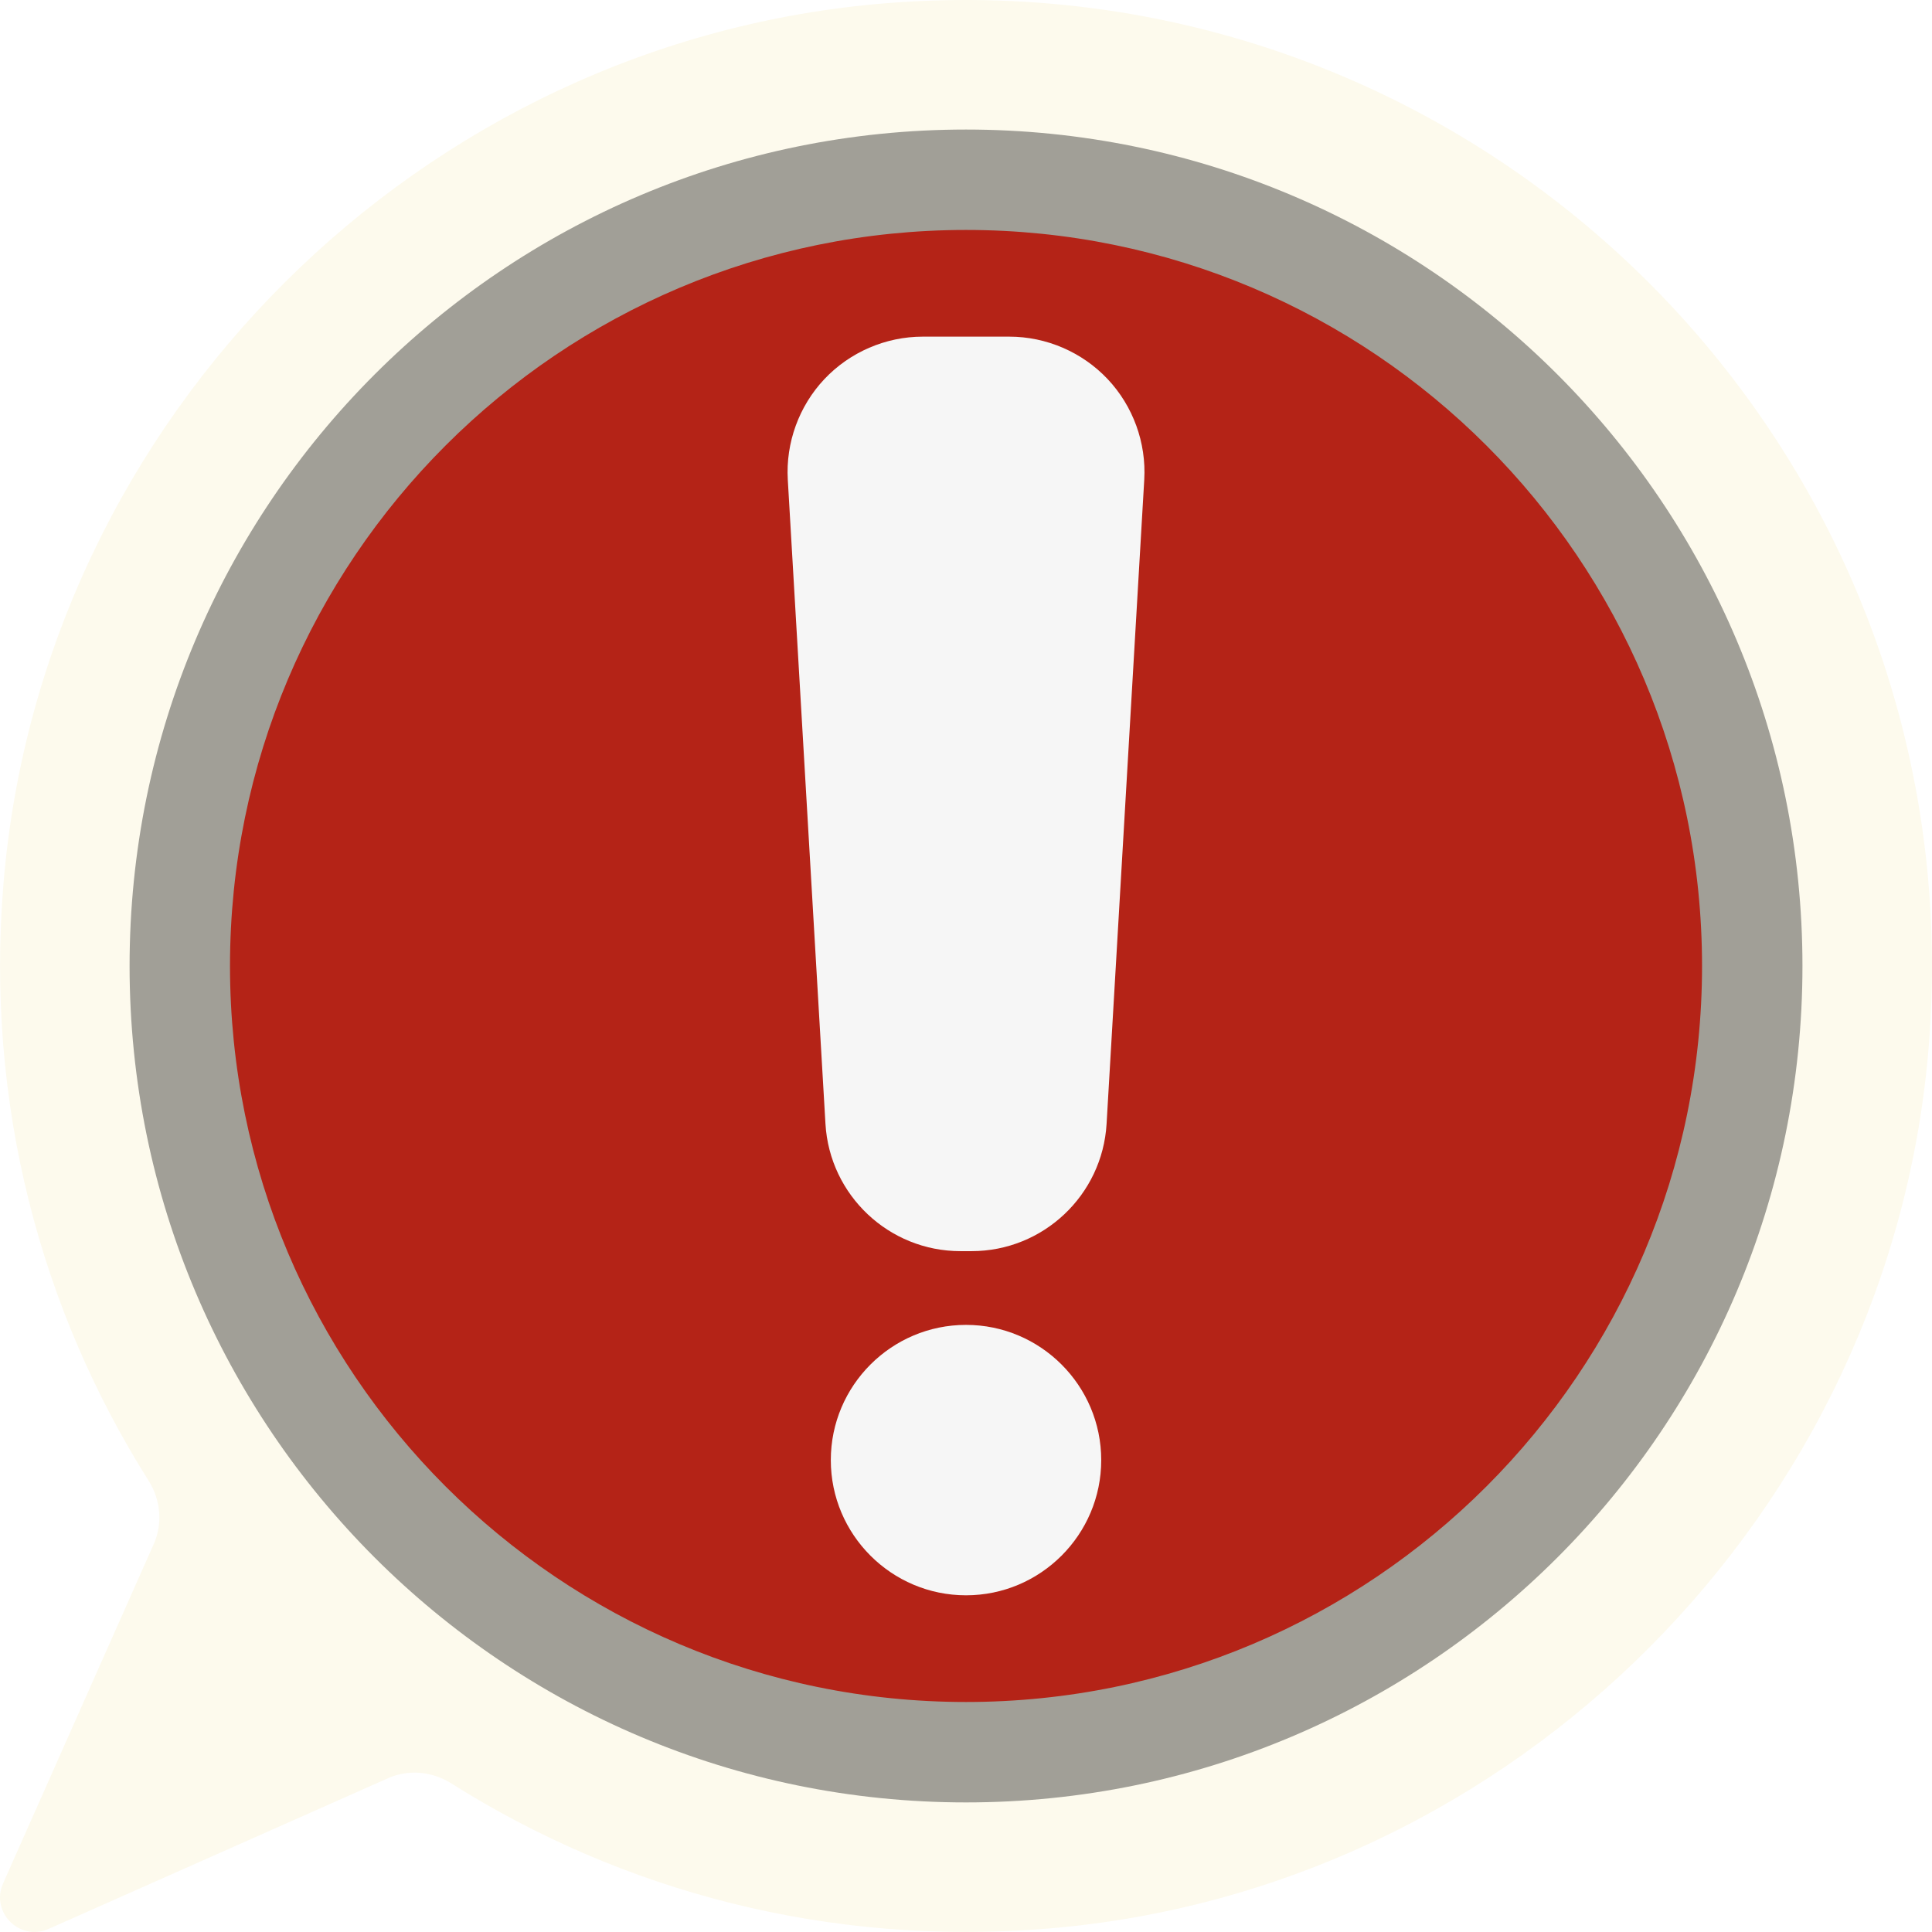
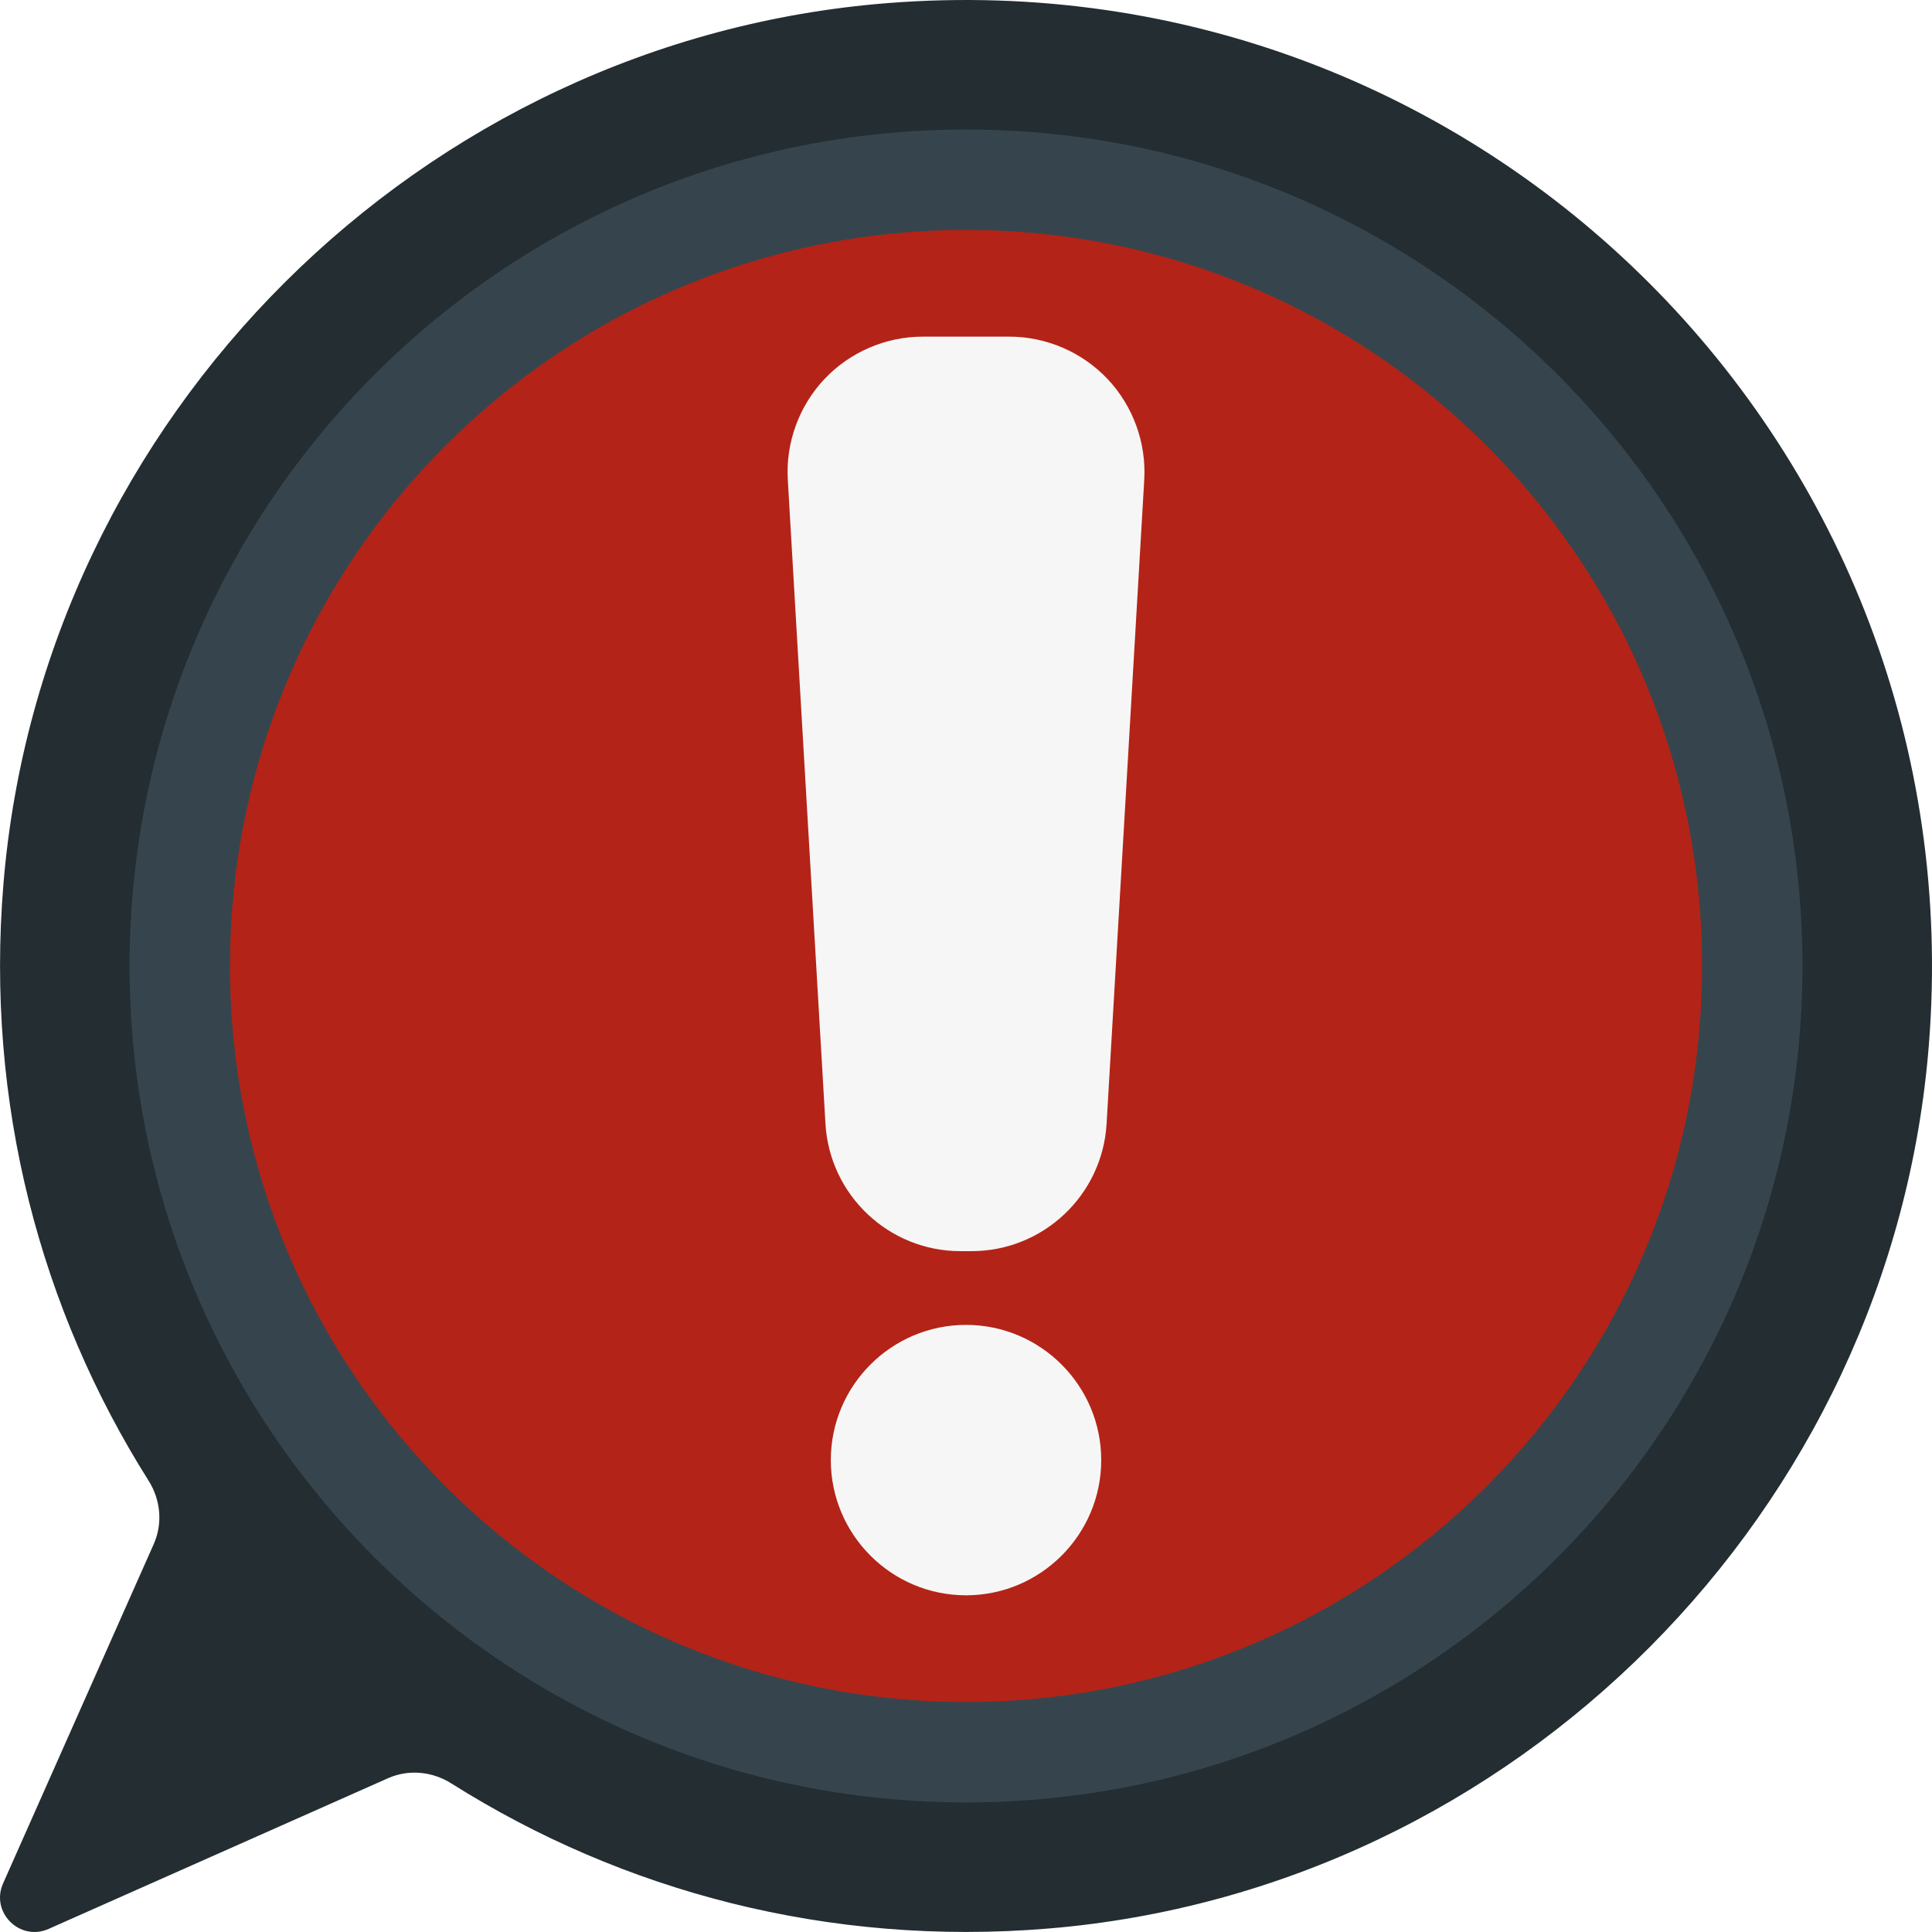
<svg xmlns="http://www.w3.org/2000/svg" version="1.1" x="0px" y="0px" viewBox="0 0 4000 4000" style="enable-background:new 0 0 4000 4000;" xml:space="preserve">
  <style type="text/css">
	.st0{display:none;}
- 	.st1{display:inline;fill:#fdfaed;}
+ 	.st1{display:inline;fill:#232d32;}
	.st2{display:inline;fill:#F6F6F6;}
- 	.st3{display:inline;fill:#a19f97;}
- 	.st4{display:inline;fill:#1e1f1e;}
+ 	.st3{display:inline;fill:#36454d;}
+ 	.st4{display:inline;fill:#627f8c;}
	.st5{display:inline;fill:#00B8D7;}
	.st6{display:inline;}
	.st7{fill:#F6F6F6;}
- 	.st8{fill:#fdfaed;}
+ 	.st8{fill:#232d32;}
	.st9{fill:#B42317;}
- 	.st10{fill:#a19f97;}
+ 	.st10{fill:#36454d;}
</style>
  <g id="Main" class="st0">
    <path class="st1" d="M3966.09,135.59v2711.86H33.91V135.59C33.91,60.71,94.61,0,169.5,0h3661   C3905.39,0,3966.09,60.71,3966.09,135.59z" />
    <path class="st2" d="M2610.17,1559.9v-272.34l-271.81-116.53c-30.77-74.27-48.43-116.88-79.2-191.15l109.89-275.01   c-92.07-92.07-100.48-100.48-192.55-192.56l-275.02,109.89c-74.27-30.77-116.88-48.43-191.15-79.2L1593.8,271.19h-272.34   L1204.93,543c-74.27,30.77-116.88,48.43-191.15,79.2L738.77,512.31c-92.07,92.07-100.48,100.48-192.56,192.55l109.89,275.02   c-30.77,74.27-48.43,116.88-79.2,191.15l-271.81,116.53v272.34l271.81,116.53c30.77,74.27,48.43,116.88,79.2,191.15l-109.89,275.02   c92.07,92.07,100.48,100.48,192.55,192.56l275.02-109.89c74.27,30.77,116.88,48.43,191.15,79.2l116.53,271.81h272.34l116.53-271.81   c74.27-30.77,116.88-48.43,191.15-79.2l275.02,109.9c92.07-92.07,100.48-100.48,192.56-192.55l-109.89-275.02   c30.77-74.27,48.43-116.88,79.2-191.15L2610.17,1559.9z M1457.63,2033.9c-336.99,0-610.17-273.18-610.17-610.17   s273.18-610.17,610.17-610.17s610.17,273.18,610.17,610.17S1794.61,2033.9,1457.63,2033.9L1457.63,2033.9z" />
    <path class="st2" d="M3966.09,2847.46v271.19c0,74.88-60.7,135.59-135.59,135.59h-3661c-74.89,0-135.59-60.71-135.59-135.59   v-271.19H3966.09z" />
    <polygon class="st3" points="2522.04,3864.41 1477.96,3864.41 1661.02,3254.24 2338.98,3254.24 2414.31,3505.34  " />
    <rect x="1186.44" y="3864.41" class="st2" width="1627.12" height="135.59" />
    <path class="st4" d="M3694.91,1288.14v1152.54c0,74.88-60.7,135.59-135.58,135.59h-2033.9c-74.89,0-135.59-60.71-135.59-135.59   V1016.95c0-74.88,60.7-135.59,135.59-135.59h757.39c35.97,0,70.45,14.29,95.88,39.72l191.76,191.76   c25.43,25.44,59.92,39.72,95.88,39.72h892.99C3634.2,1152.54,3694.91,1213.25,3694.91,1288.14z" />
    <path class="st3" d="M2087.65,2217.43l-386.91-386.92l386.91-386.92l95.88,95.88l-291.05,291.04l291.05,291.04L2087.65,2217.43z" />
    <path class="st3" d="M2348.1,2137.77l339.23-610.06l118.5,65.89l-339.23,610.06L2348.1,2137.77z" />
    <polygon class="st3" points="3384,1830.51 2997.09,2217.43 2901.21,2121.56 3192.26,1830.51 3140.22,1778.48 2901.21,1539.47    2997.09,1443.59 3213.87,1660.37  " />
  </g>
  <g id="Infos" class="st0">
    <path class="st1" d="M1838.22,6.38C871.79,82.36,87.59,862.9,7.21,1828.97c-37.95,456.23,77.62,883.57,300.37,1236.54   c24.95,39.55,29.74,88.47,10.77,131.21L6.38,3899.38c-26.52,59.74,34.5,120.77,94.24,94.24l702.66-311.97   c42.75-18.98,91.66-14.2,131.21,10.77c352.96,222.73,780.27,338.3,1236.48,300.37c966.05-80.34,1746.61-864.49,1822.65-1830.89   C4090.55,929.89,3070.21-90.5,1838.22,6.38z" />
    <circle class="st5" cx="2000.04" cy="1999.96" r="1724.1" />
    <g class="st6">
      <path class="st7" d="M2275.88,2965.53h-0.07c-38.09,0-68.96-30.88-68.96-68.96V1655.21c0-38.09,30.87-68.96,68.96-68.96h0.07    c38.12,0,68.96-30.88,68.96-68.96c0-38.09-30.84-68.96-68.96-68.96h-551.71c-38.12,0-68.96,30.88-68.96,68.96    c0,38.09,30.84,68.96,68.96,68.96h-0.07c38.09,0,68.96,30.87,68.96,68.96v1241.35c0,38.09-30.88,68.96-68.96,68.96h0.07    c-38.12,0-68.96,30.87-68.96,68.96s30.84,68.96,68.96,68.96h551.71c38.12,0,68.96-30.88,68.96-68.96    C2344.84,2996.4,2314,2965.53,2275.88,2965.53z" />
      <circle class="st7" cx="2000.04" cy="1034.54" r="206.89" />
    </g>
    <path class="st3" d="M2000.04,268.2c-956.42,0-1731.76,775.33-1731.76,1731.76s775.34,1731.76,1731.76,1731.76   S3731.8,2956.38,3731.8,1999.96S2956.46,268.2,2000.04,268.2z M2000.04,3523.8c-841.6,0-1523.86-682.25-1523.86-1523.86   S1158.44,476.09,2000.04,476.09S3523.9,1158.35,3523.9,1999.96S2841.65,3523.8,2000.04,3523.8z" />
  </g>
  <g id="Alerte">
    <path class="st8" d="M1838.22,6.38C871.79,82.36,87.59,862.9,7.21,1828.97c-37.95,456.23,77.62,883.57,300.37,1236.54   c24.95,39.55,29.74,88.47,10.77,131.21L6.38,3899.38c-26.52,59.74,34.5,120.77,94.24,94.24l702.66-311.97   c42.75-18.98,91.66-14.2,131.21,10.77c352.96,222.73,780.27,338.3,1236.48,300.37c966.05-80.34,1746.61-864.49,1822.65-1830.89   C4090.55,929.89,3070.21-90.5,1838.22,6.38z" />
    <circle class="st9" cx="2000.04" cy="1999.96" r="1724.1" />
    <path class="st10" d="M2000.04,268.2c-956.42,0-1731.76,775.33-1731.76,1731.76s775.34,1731.76,1731.76,1731.76   S3731.8,2956.38,3731.8,1999.96S2956.46,268.2,2000.04,268.2z M2000.04,3523.8c-841.6,0-1523.86-682.25-1523.86-1523.86   S1158.44,476.09,2000.04,476.09S3523.9,1158.35,3523.9,1999.96S2841.65,3523.8,2000.04,3523.8z" />
    <path class="st7" d="M2011.6,2590.36h-23.12c-148.06,0-270.81-115.78-279.45-263.59l-77.98-1333.5   c-4.48-76.62,23.15-152.58,75.82-208.42c52.66-55.84,126.88-87.86,203.64-87.86h179.08c76.75,0,150.97,32.02,203.63,87.85   c52.67,55.83,80.3,131.8,75.83,208.42l-77.98,1333.5C2282.41,2474.58,2159.65,2590.36,2011.6,2590.36L2011.6,2590.36z" />
    <path class="st7" d="M2000.04,3302.9c-154.35,0-279.93-125.58-279.93-279.93c0-154.35,125.58-279.93,279.93-279.93   s279.93,125.58,279.93,279.93C2279.97,3177.32,2154.39,3302.9,2000.04,3302.9z" />
  </g>
</svg>
